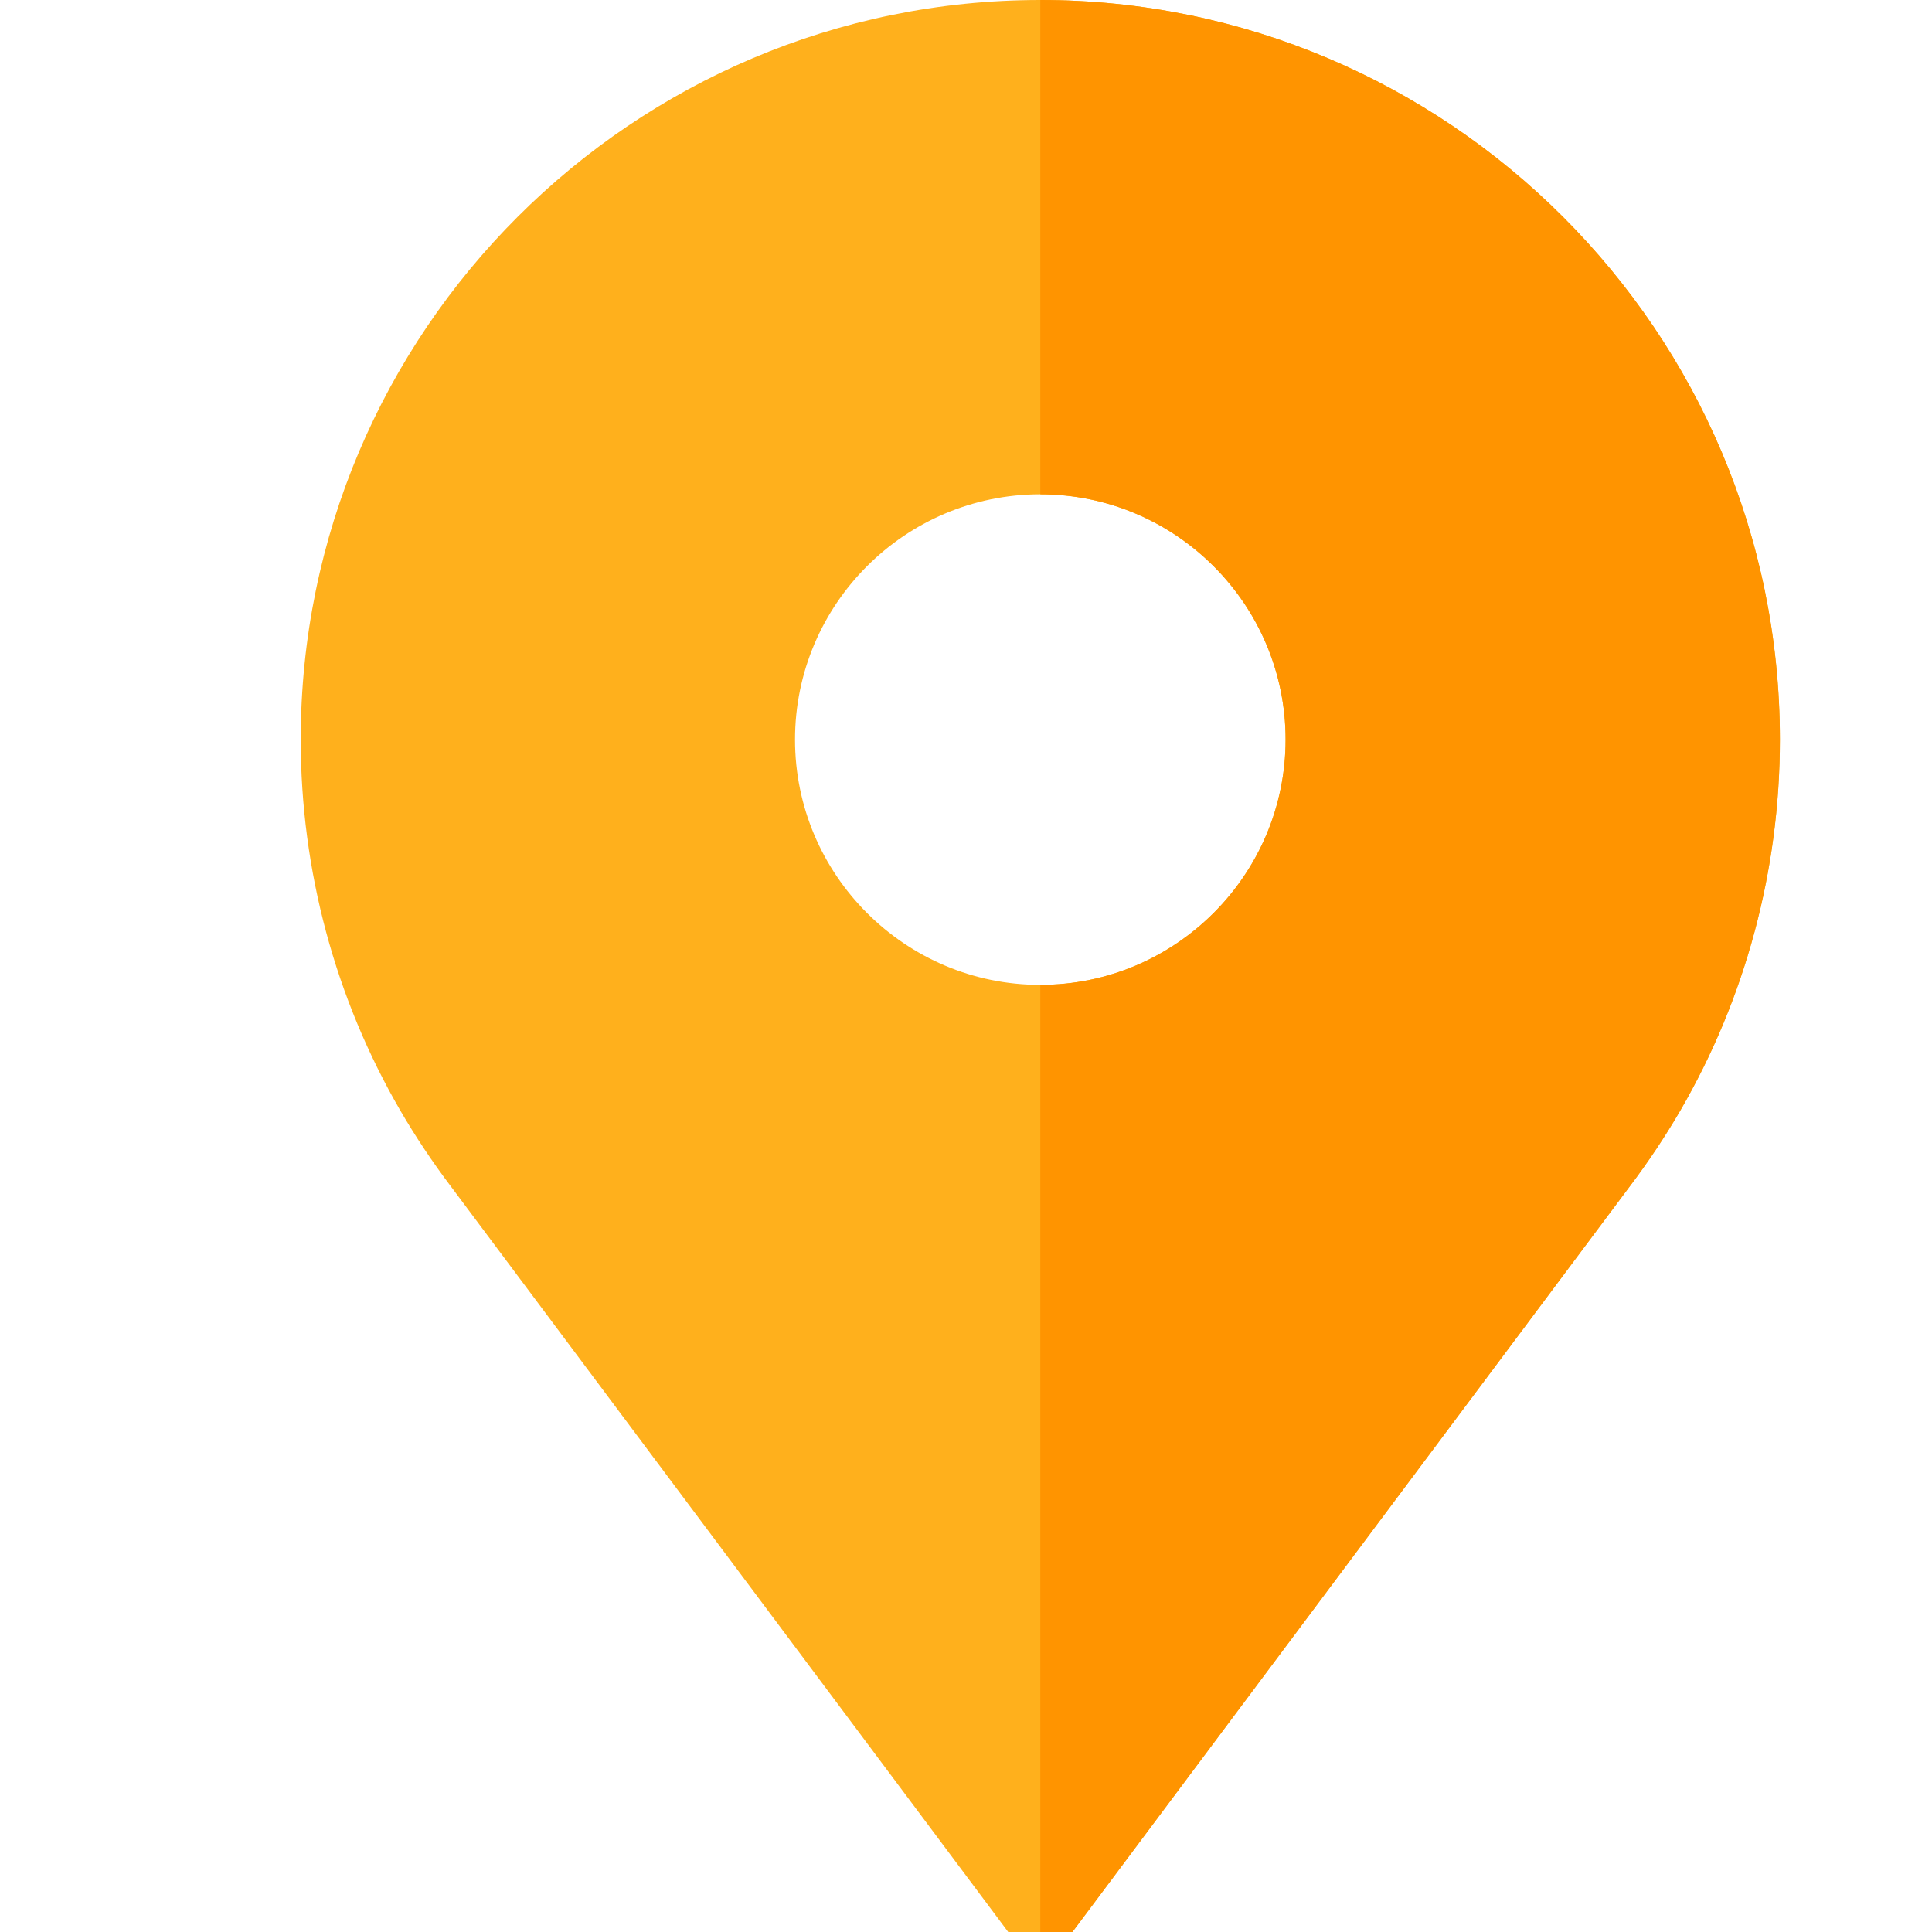
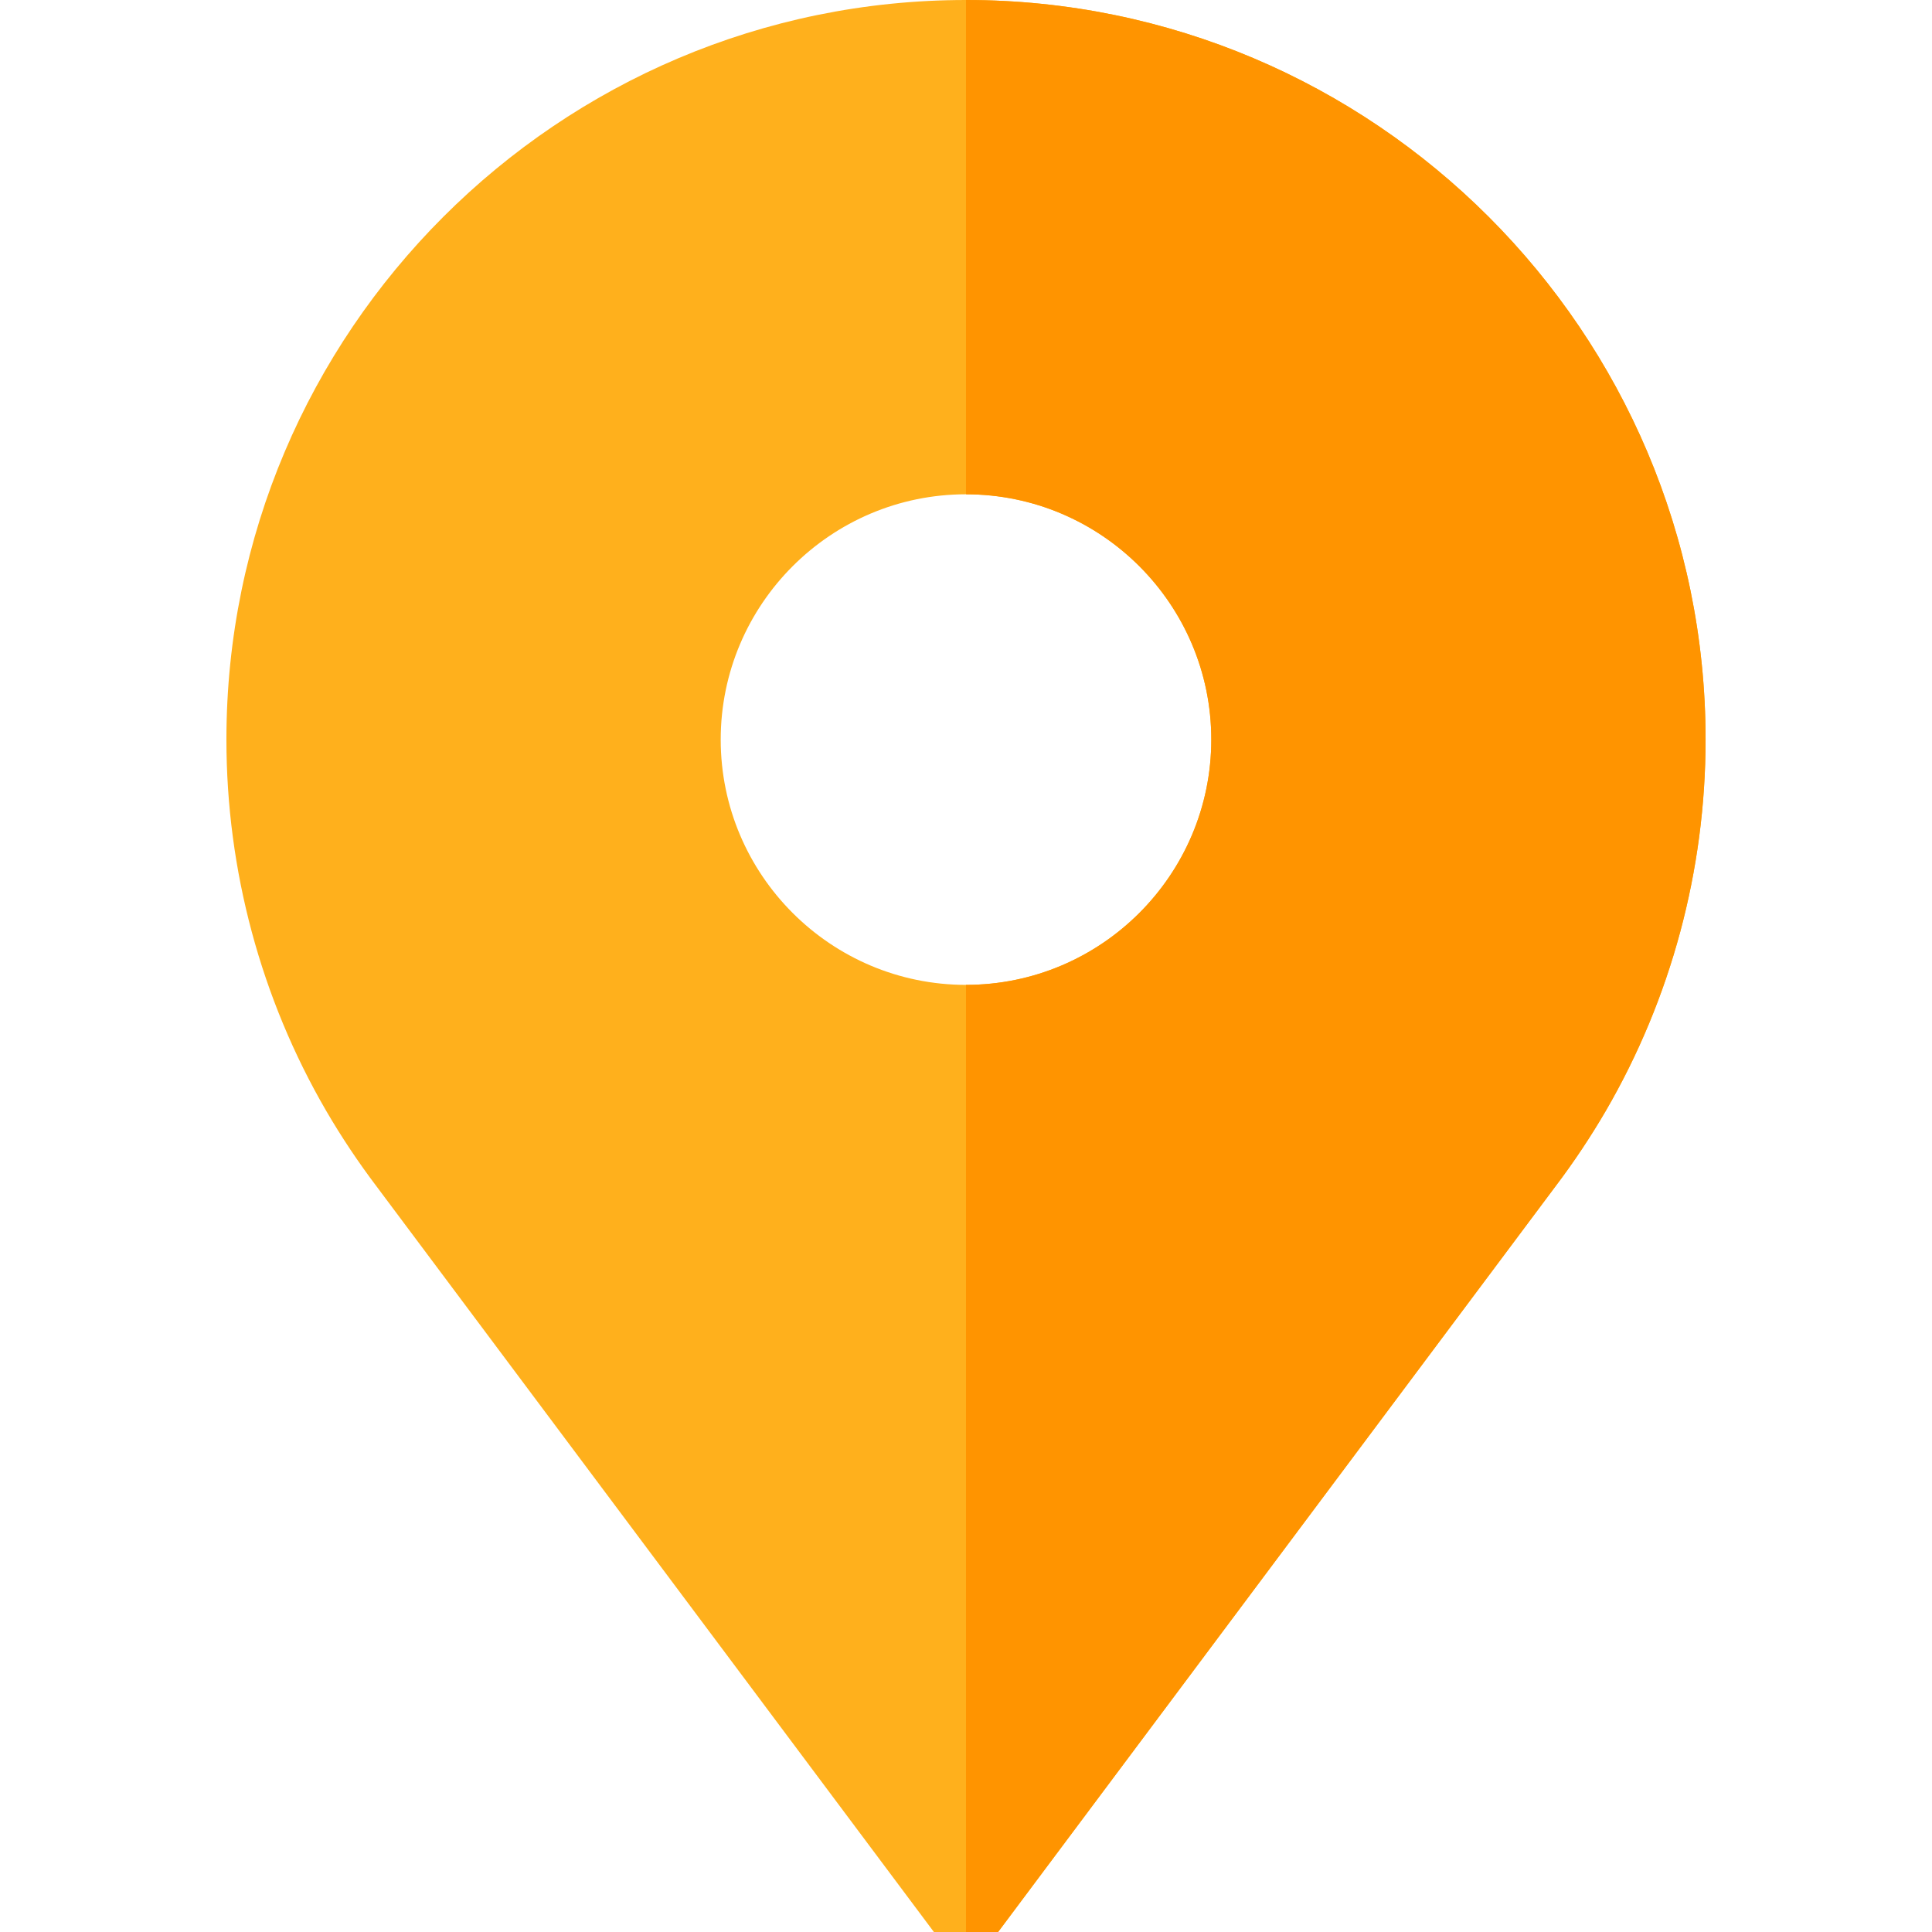
- <svg xmlns="http://www.w3.org/2000/svg" width="30" height="30" viewBox="0 0 24 26" fill="none">
-   <path d="M13 0C7.512 0 3.047 4.465 3.047 9.953C3.047 11.71 3.511 13.437 4.389 14.948C4.594 15.3 4.823 15.643 5.069 15.968L12.568 26H13.432L20.931 15.968C21.177 15.643 21.406 15.3 21.611 14.948C22.489 13.437 22.953 11.71 22.953 9.953C22.953 4.465 18.488 0 13 0ZM13 13.254C11.18 13.254 9.699 11.773 9.699 9.953C9.699 8.133 11.18 6.652 13 6.652C14.82 6.652 16.301 8.133 16.301 9.953C16.301 11.773 14.82 13.254 13 13.254Z" fill="#FFB01C" />
-   <path d="M13 0V6.652C14.82 6.652 16.301 8.133 16.301 9.953C16.301 11.773 14.82 13.254 13 13.254V26H13.432L20.931 15.968C21.177 15.643 21.406 15.3 21.611 14.948C22.489 13.437 22.953 11.71 22.953 9.953C22.953 4.465 18.488 0 13 0Z" fill="#FF9400" />
+ <svg xmlns="http://www.w3.org/2000/svg" width="26" height="26" viewBox="0 0 20 26" fill="none">
+   <path d="M10 0C4.512 0 0.047 4.465 0.047 9.953C0.047 11.71 0.511 13.437 1.389 14.948C1.594 15.3 1.823 15.643 2.069 15.968L9.568 26H10.432L17.931 15.968C18.177 15.643 18.406 15.3 18.611 14.948C19.489 13.437 19.953 11.71 19.953 9.953C19.953 4.465 15.488 0 10 0ZM10 13.254C8.18 13.254 6.699 11.773 6.699 9.953C6.699 8.133 8.18 6.652 10 6.652C11.82 6.652 13.301 8.133 13.301 9.953C13.301 11.773 11.82 13.254 10 13.254Z" fill="#FFB01C" />
+   <path d="M10 0V6.652C11.82 6.652 13.301 8.133 13.301 9.953C13.301 11.773 11.82 13.254 10 13.254V26H10.432L17.931 15.968C18.177 15.643 18.406 15.3 18.611 14.948C19.489 13.437 19.953 11.71 19.953 9.953C19.953 4.465 15.488 0 10 0Z" fill="#FF9400" />
</svg>
